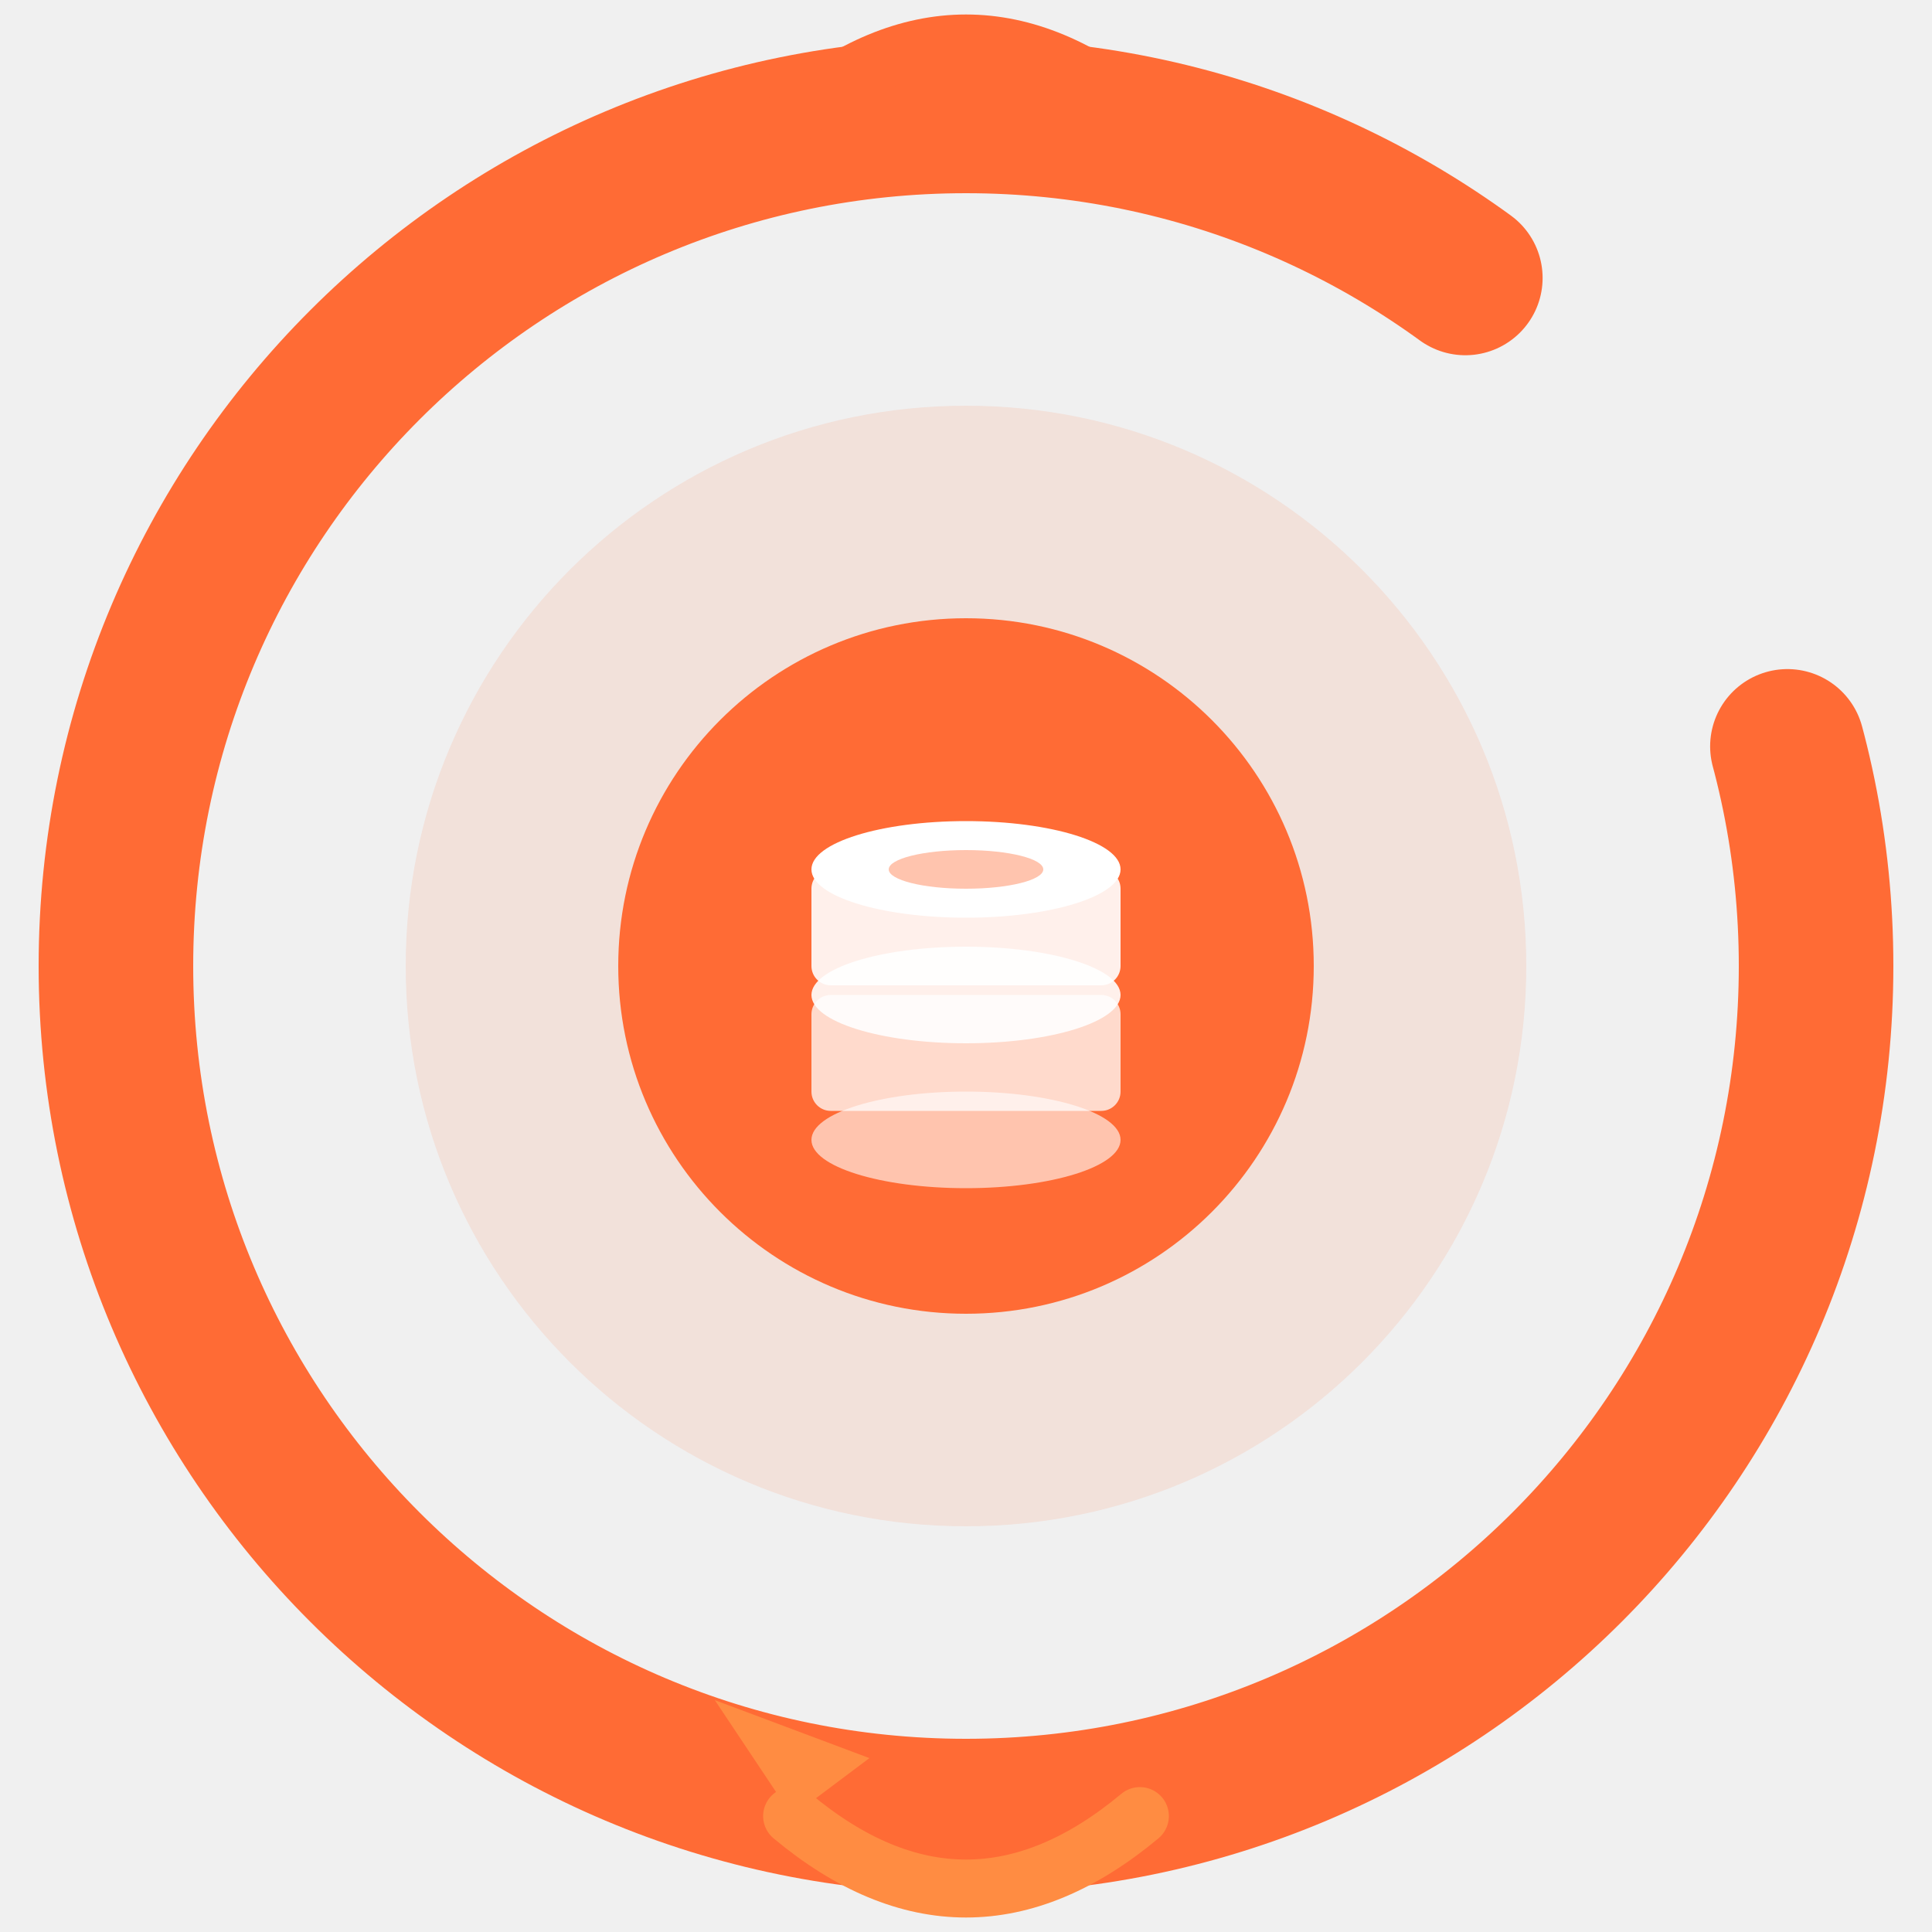
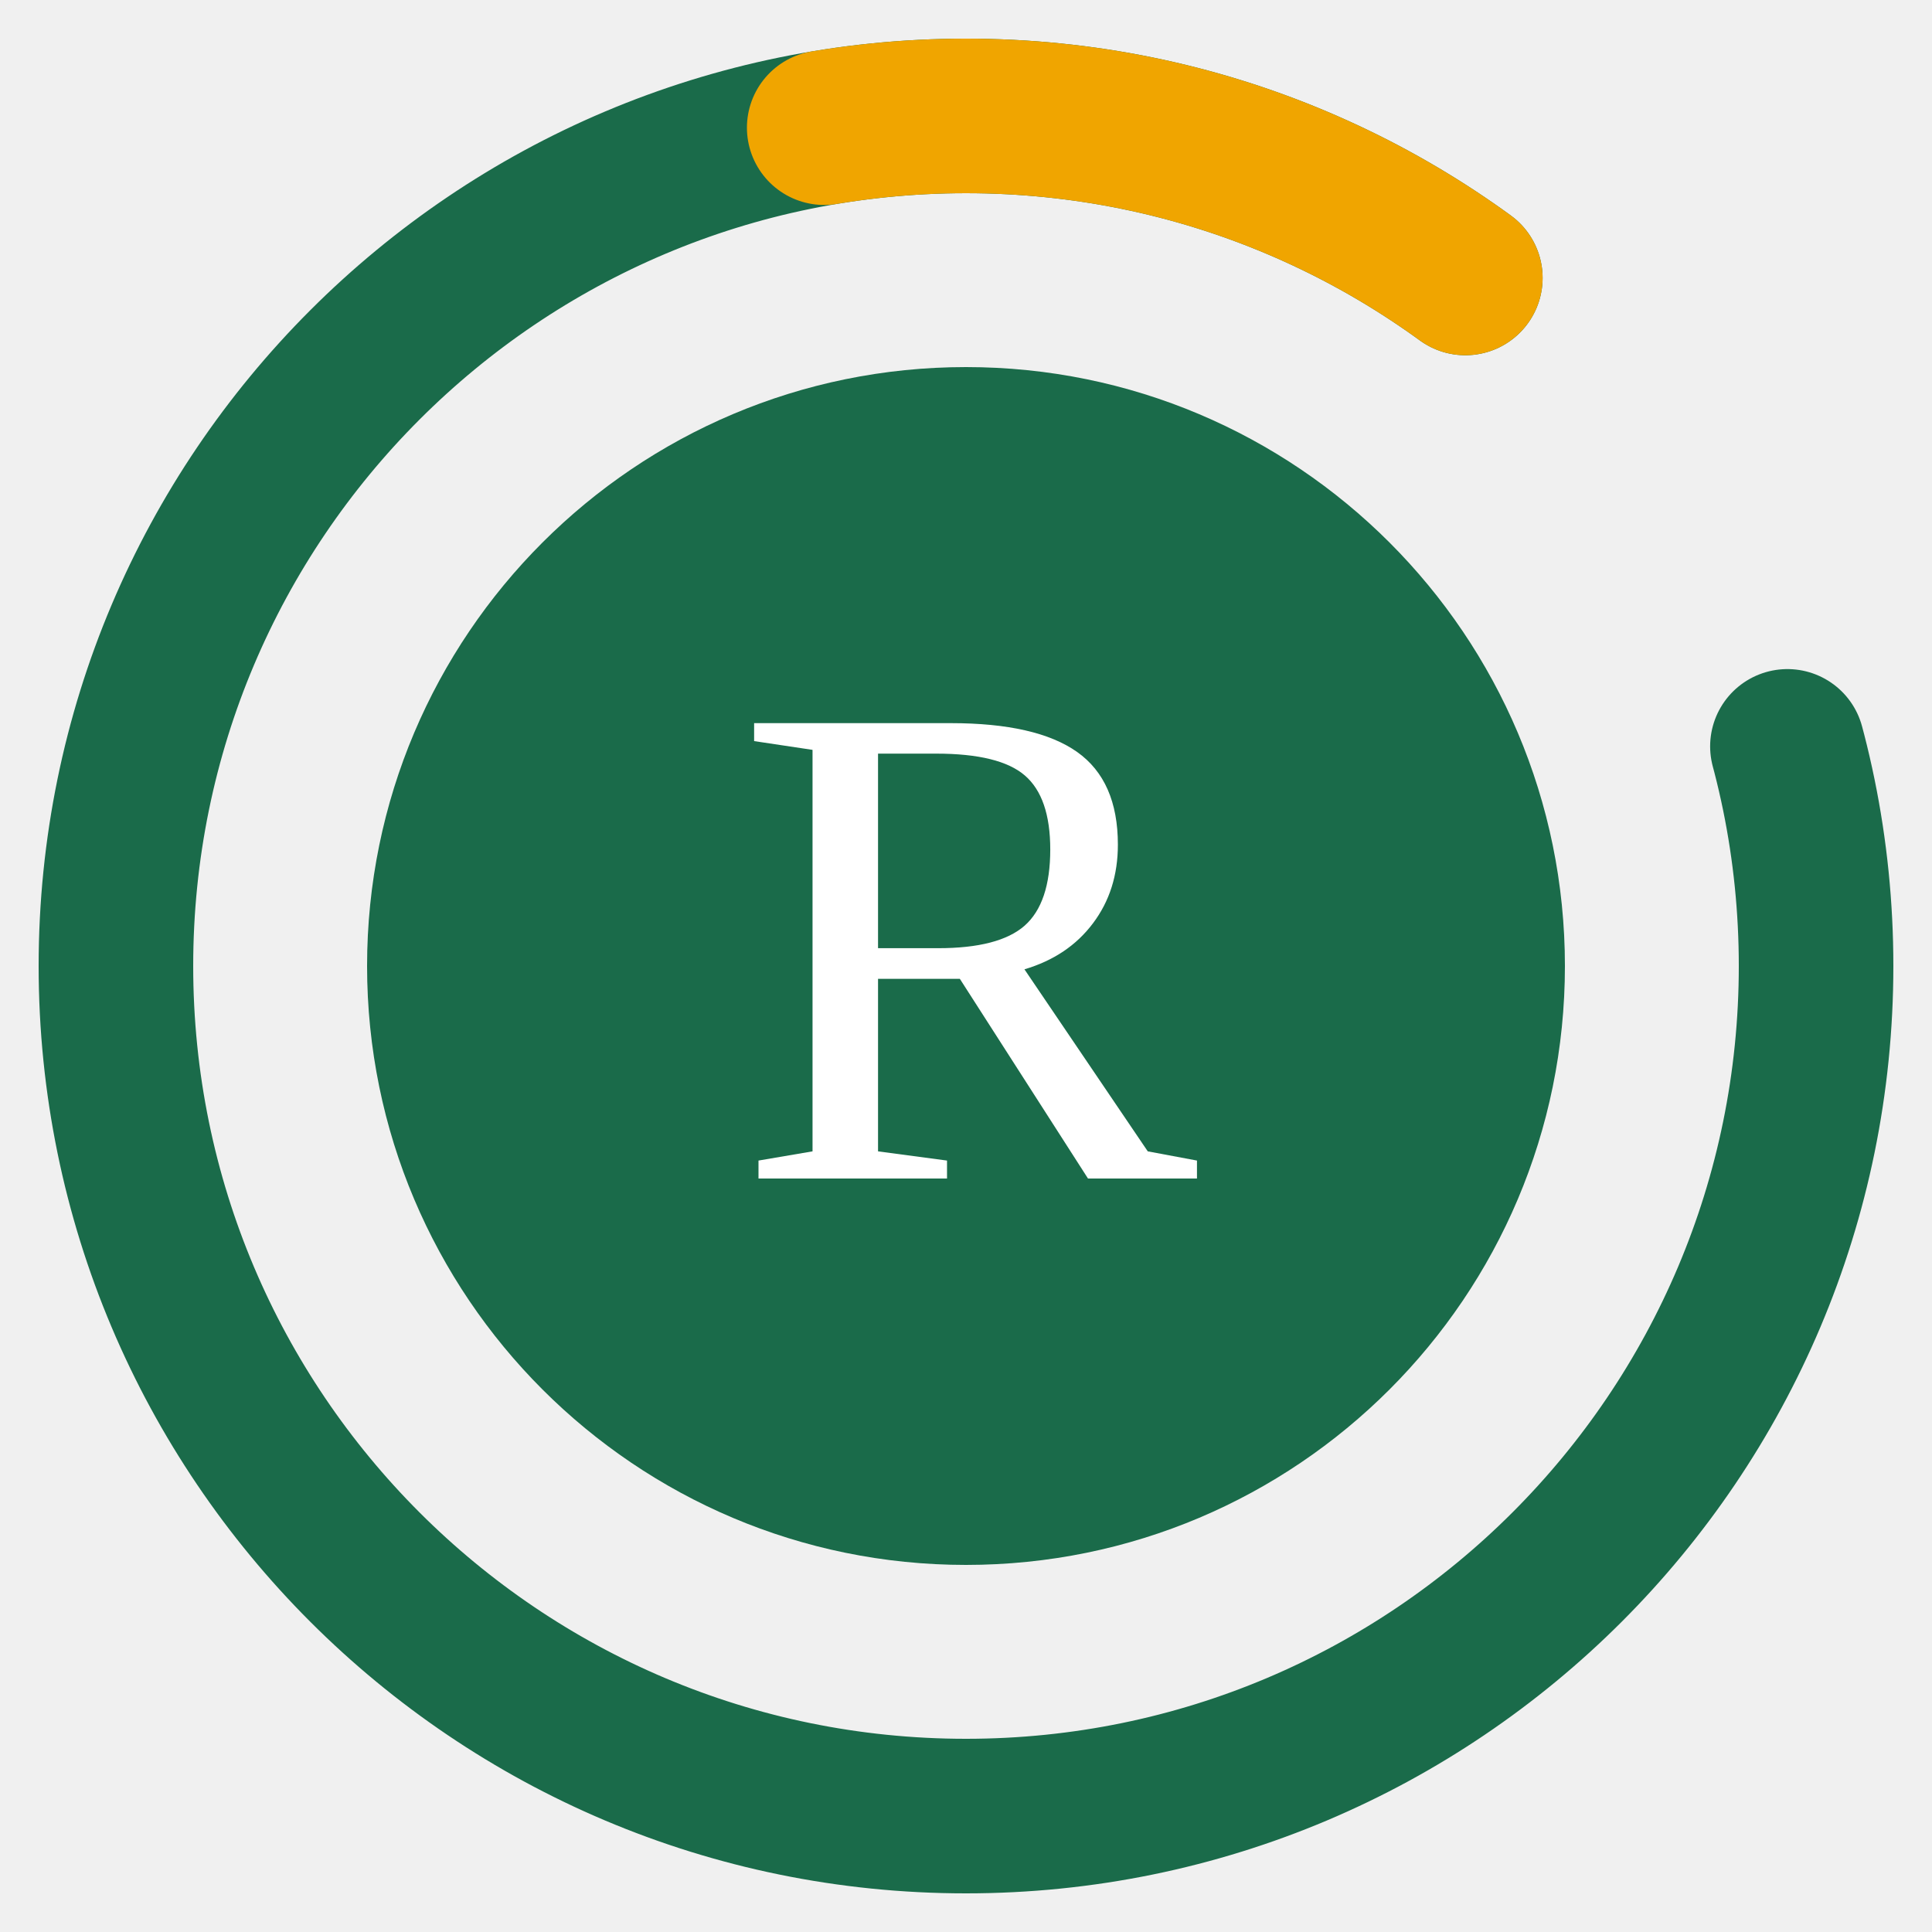
<svg xmlns="http://www.w3.org/2000/svg" width="200" height="200" viewBox="0 0 200 200" role="img">
-   <circle cx="100" cy="100" r="88" fill="none" stroke="#FF6B35" stroke-width="16" stroke-linecap="round" stroke-dasharray="470 60" />
-   <circle cx="100" cy="100" r="58" fill="#FF6B35" opacity="0.12" />
-   <g transform="translate(100,100)">
-     <path d="M -18 -88 Q 0 -103 18 -88" fill="none" stroke="#FF6B35" stroke-width="6" stroke-linecap="round" />
-     <polygon points="18,-88 26,-76 10,-82" fill="#FF6B35" />
-     <path d="M 18 88 Q 0 103 -18 88" fill="none" stroke="#FF8C42" stroke-width="6" stroke-linecap="round" />
-     <polygon points="-18,88 -26,76 -10,82" fill="#FF8C42" />
-   </g>
-   <circle cx="100" cy="100" r="36" fill="#FF6B35" />
-   <ellipse cx="100" cy="118" rx="16" ry="5" fill="#fff" opacity="0.6" />
-   <rect x="84" y="103" width="32" height="12" rx="2" fill="#fff" opacity="0.75" />
-   <ellipse cx="100" cy="103" rx="16" ry="5" fill="#fff" opacity="0.9" />
-   <rect x="84" y="90" width="32" height="12" rx="2" fill="#fff" opacity="0.9" />
-   <ellipse cx="100" cy="90" rx="16" ry="5" fill="#fff" />
-   <ellipse cx="100" cy="90" rx="8" ry="2" fill="#FF6B35" opacity="0.4" />
+   <circle cx="100" cy="100" r="88" fill="none" stroke="#1a6b4a" stroke-width="16" stroke-linecap="round" stroke-dasharray="470 60" />
+   <circle cx="100" cy="100" r="88" fill="none" stroke="#f0a500" stroke-width="16" stroke-linecap="round" stroke-dasharray="70 460" stroke-dashoffset="-400" />
+   <circle cx="100" cy="100" r="62" fill="#1a6b4a" />
+   <text x="100" y="122" text-anchor="middle" font-family="Georgia, 'Times New Roman', serif" font-size="72" font-weight="400" fill="white">R</text>
</svg>
